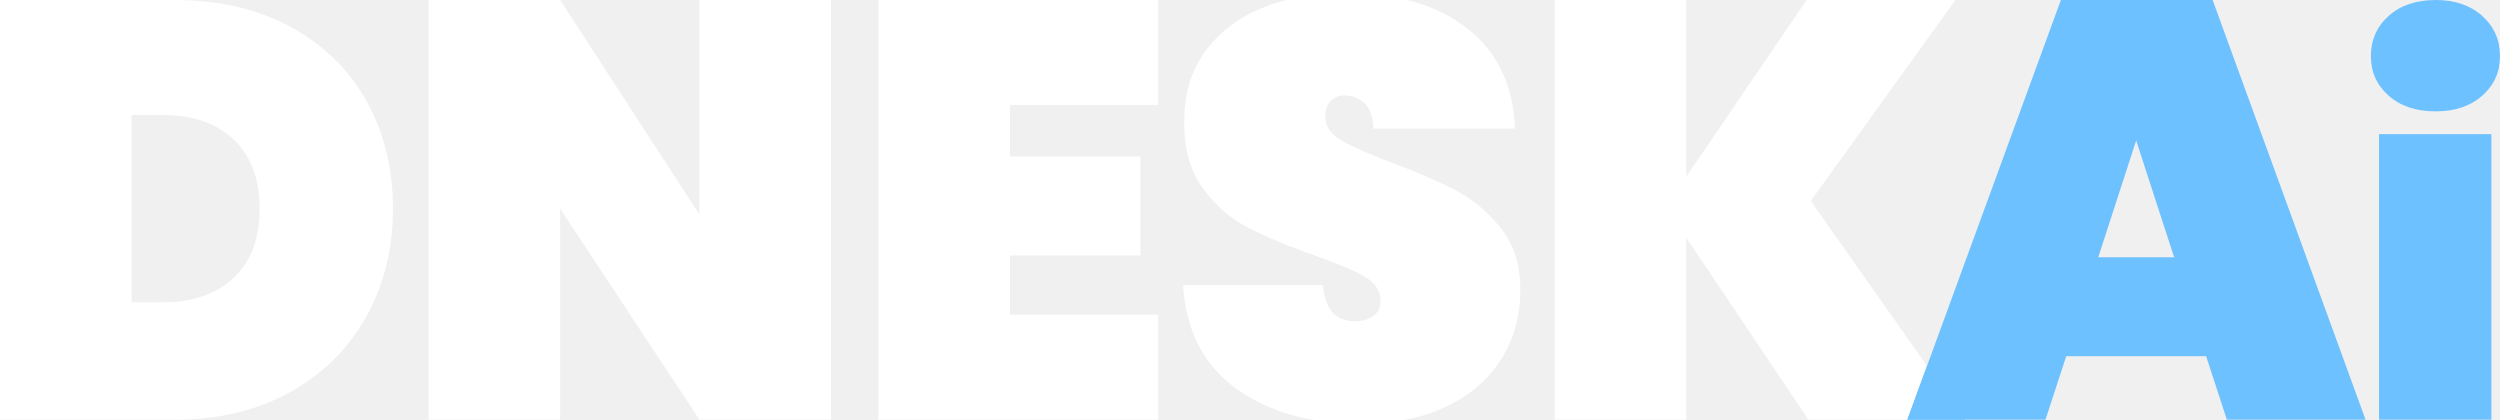
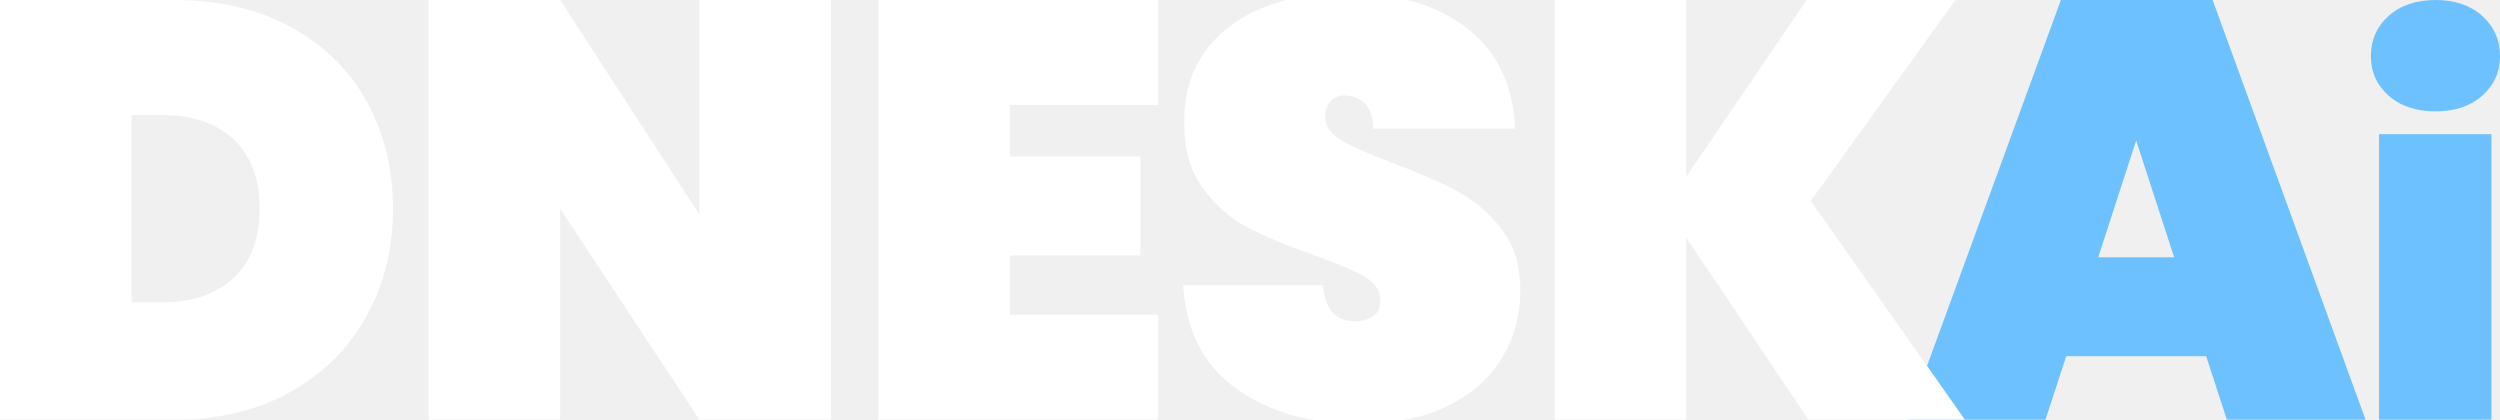
<svg xmlns="http://www.w3.org/2000/svg" viewBox="50 -708 4217.818 708" role="img" aria-label="DNESKAi">
-   <defs>
-     <clipPath id="ka">
-       <path d="M3807 0L3772-107L3536-107L3501 0L3268 0L3527-708L3783-708L4041 0L3807 0ZM3590-274L3718-274L3654-471L3590-274Z" />
-     </clipPath>
-   </defs>
+   <path d="M3807 0L3772-107L3536-107L3501 0L3268 0L3527-708L3783-708L4041 0L3807 0ZM3590-274L3718-274L3654-471L3590-274ZM4159.4-520.1Q4109.8-520.1 4079.9-546.6Q4050.0-573.1 4050.0-613.2L4050.0-613.2Q4050.0-654.2 4079.9-681.1Q4109.8-708.0 4159.4-708.0L4159.4-708.0Q4208.0-708.0 4237.9-681.1Q4267.8-654.2 4267.8-613.2L4267.8-613.2Q4267.8-573.1 4237.9-546.6Q4208.0-520.1 4159.4-520.1L4159.4-520.1ZM4063.7-481.7L4253.3-481.7L4253.3 0L4063.7 0L4063.7-481.7Z" fill="#6EC1FF" />
  <path d="M345-708Q456-708 539.5-663Q623-618 668-538Q713-458 713-356L713-356Q713-255 668-174Q623-93 539.5-46.5Q456 0 345 0L345 0L50 0L50-708L345-708ZM325-198Q400-198 444-239Q488-280 488-356L488-356Q488-432 444-473Q400-514 325-514L325-514L272-514L272-198L325-198ZM1452-708L1452 0L1230 0L995-356L995 0L773 0L773-708L995-708L1230-346L1230-708L1452-708ZM2004-531L1754-531L1754-444L1974-444L1974-277L1754-277L1754-177L2004-177L2004 0L1532 0L1532-708L2004-708L2004-531ZM2345 7Q2218 7 2135.5-52.5Q2053-112 2046-227L2046-227L2282-227Q2287-166 2336-166L2336-166Q2354-166 2366.5-174.5Q2379-183 2379-201L2379-201Q2379-226 2352-241.5Q2325-257 2268-277L2268-277Q2200-301 2155.5-324Q2111-347 2079-391Q2047-435 2048-504L2048-504Q2048-573 2083.5-621.5Q2119-670 2180.5-695Q2242-720 2319-720L2319-720Q2449-720 2525.5-660Q2602-600 2606-491L2606-491L2367-491Q2366-521 2352-534Q2338-547 2318-547L2318-547Q2304-547 2295-537.5Q2286-528 2286-511L2286-511Q2286-487 2312.5-471.5Q2339-456 2397-434L2397-434Q2464-409 2507.5-386Q2551-363 2583-322Q2615-281 2615-219L2615-219Q2615-154 2583-102.5Q2551-51 2490-22Q2429 7 2345 7L2345 7ZM3365 0L3101 0L2895-307L2895 0L2673 0L2673-708L2895-708L2895-410L3098-708L3349-708L3105-369L3365 0Z" fill="#FFFFFF" />
-   <path d="M3807 0L3772-107L3536-107L3501 0L3268 0L3527-708L3783-708L4041 0L3807 0ZM3590-274L3718-274L3654-471L3590-274ZM4159.4-520.1Q4109.8-520.1 4079.9-546.6Q4050.0-573.1 4050.0-613.2L4050.0-613.2Q4050.0-654.2 4079.9-681.1Q4109.8-708.0 4159.4-708.0L4159.4-708.0Q4208.0-708.0 4237.9-681.1Q4267.8-654.2 4267.8-613.2L4267.8-613.2Q4267.8-573.1 4237.9-546.6Q4208.0-520.1 4159.4-520.1L4159.4-520.1ZM4063.7-481.7L4253.3-481.7L4253.3 0L4063.7 0L4063.7-481.7Z" fill="#6EC1FF" />
-   <path d="M3365 0L3101 0L2895-307L2895 0L2673 0L2673-708L2895-708L2895-410L3098-708L3349-708L3105-369L3365 0Z" fill="#6EC1FF" clip-path="url(#ka)" />
</svg>
